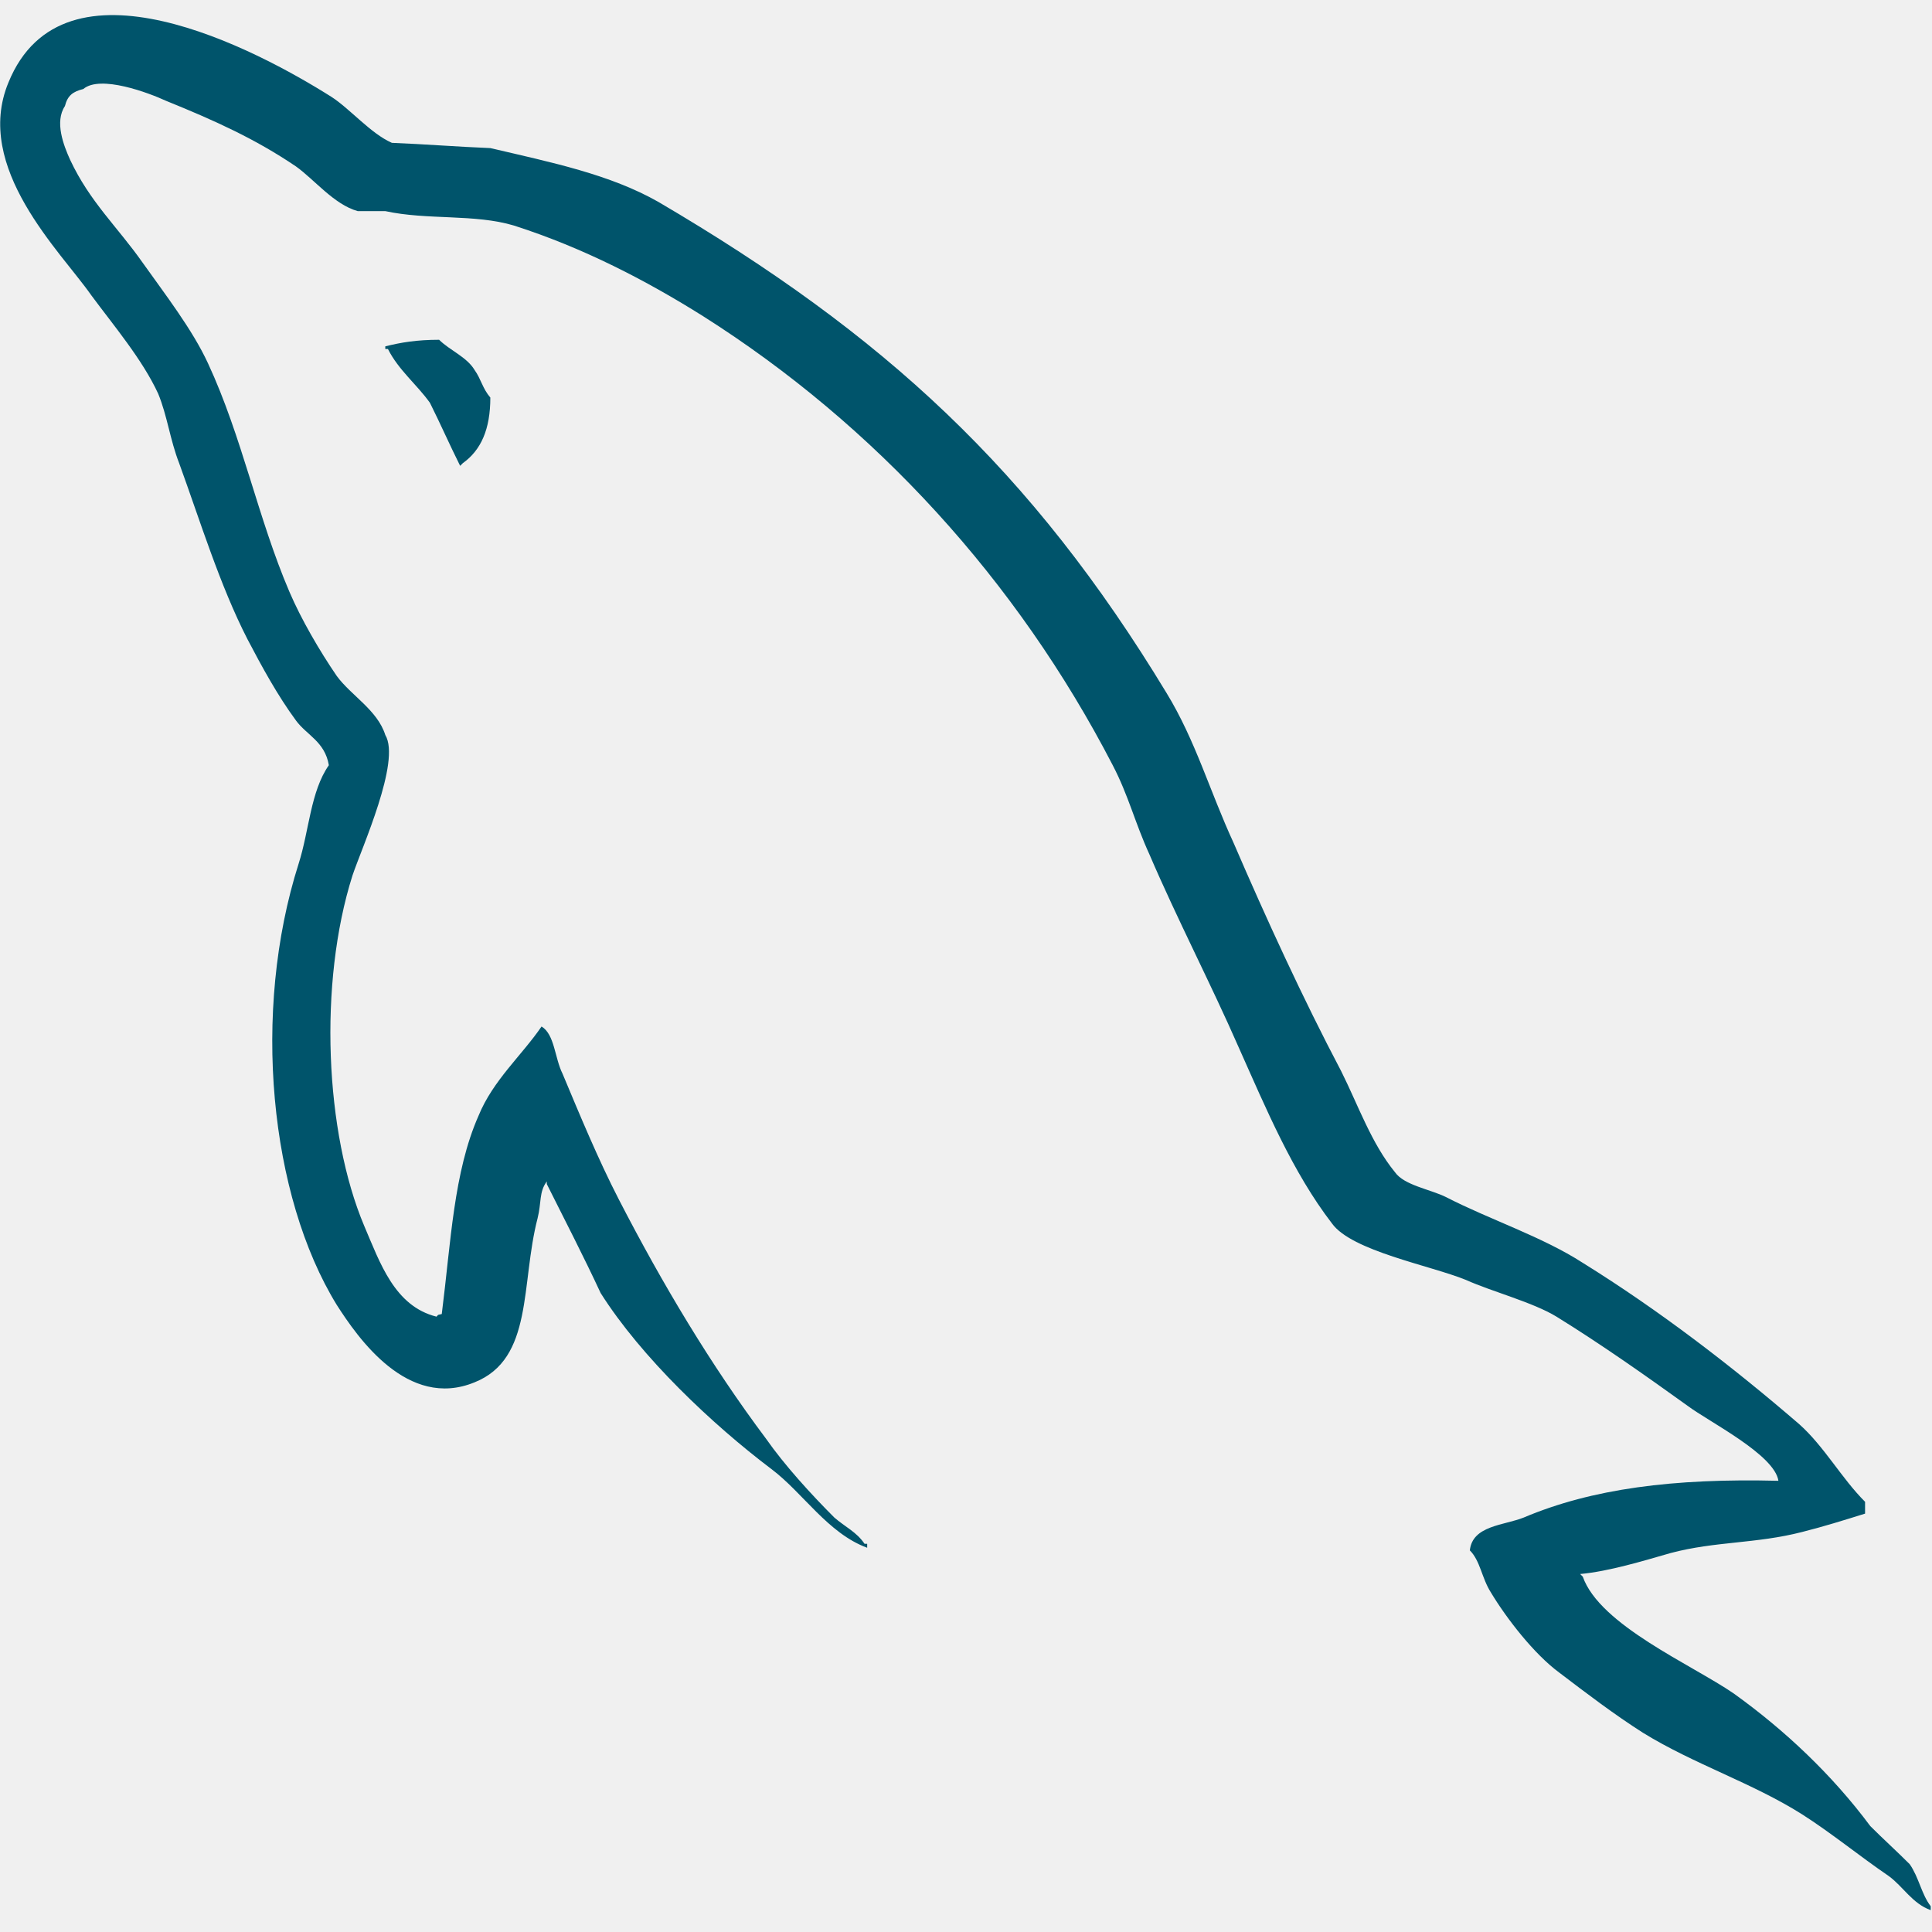
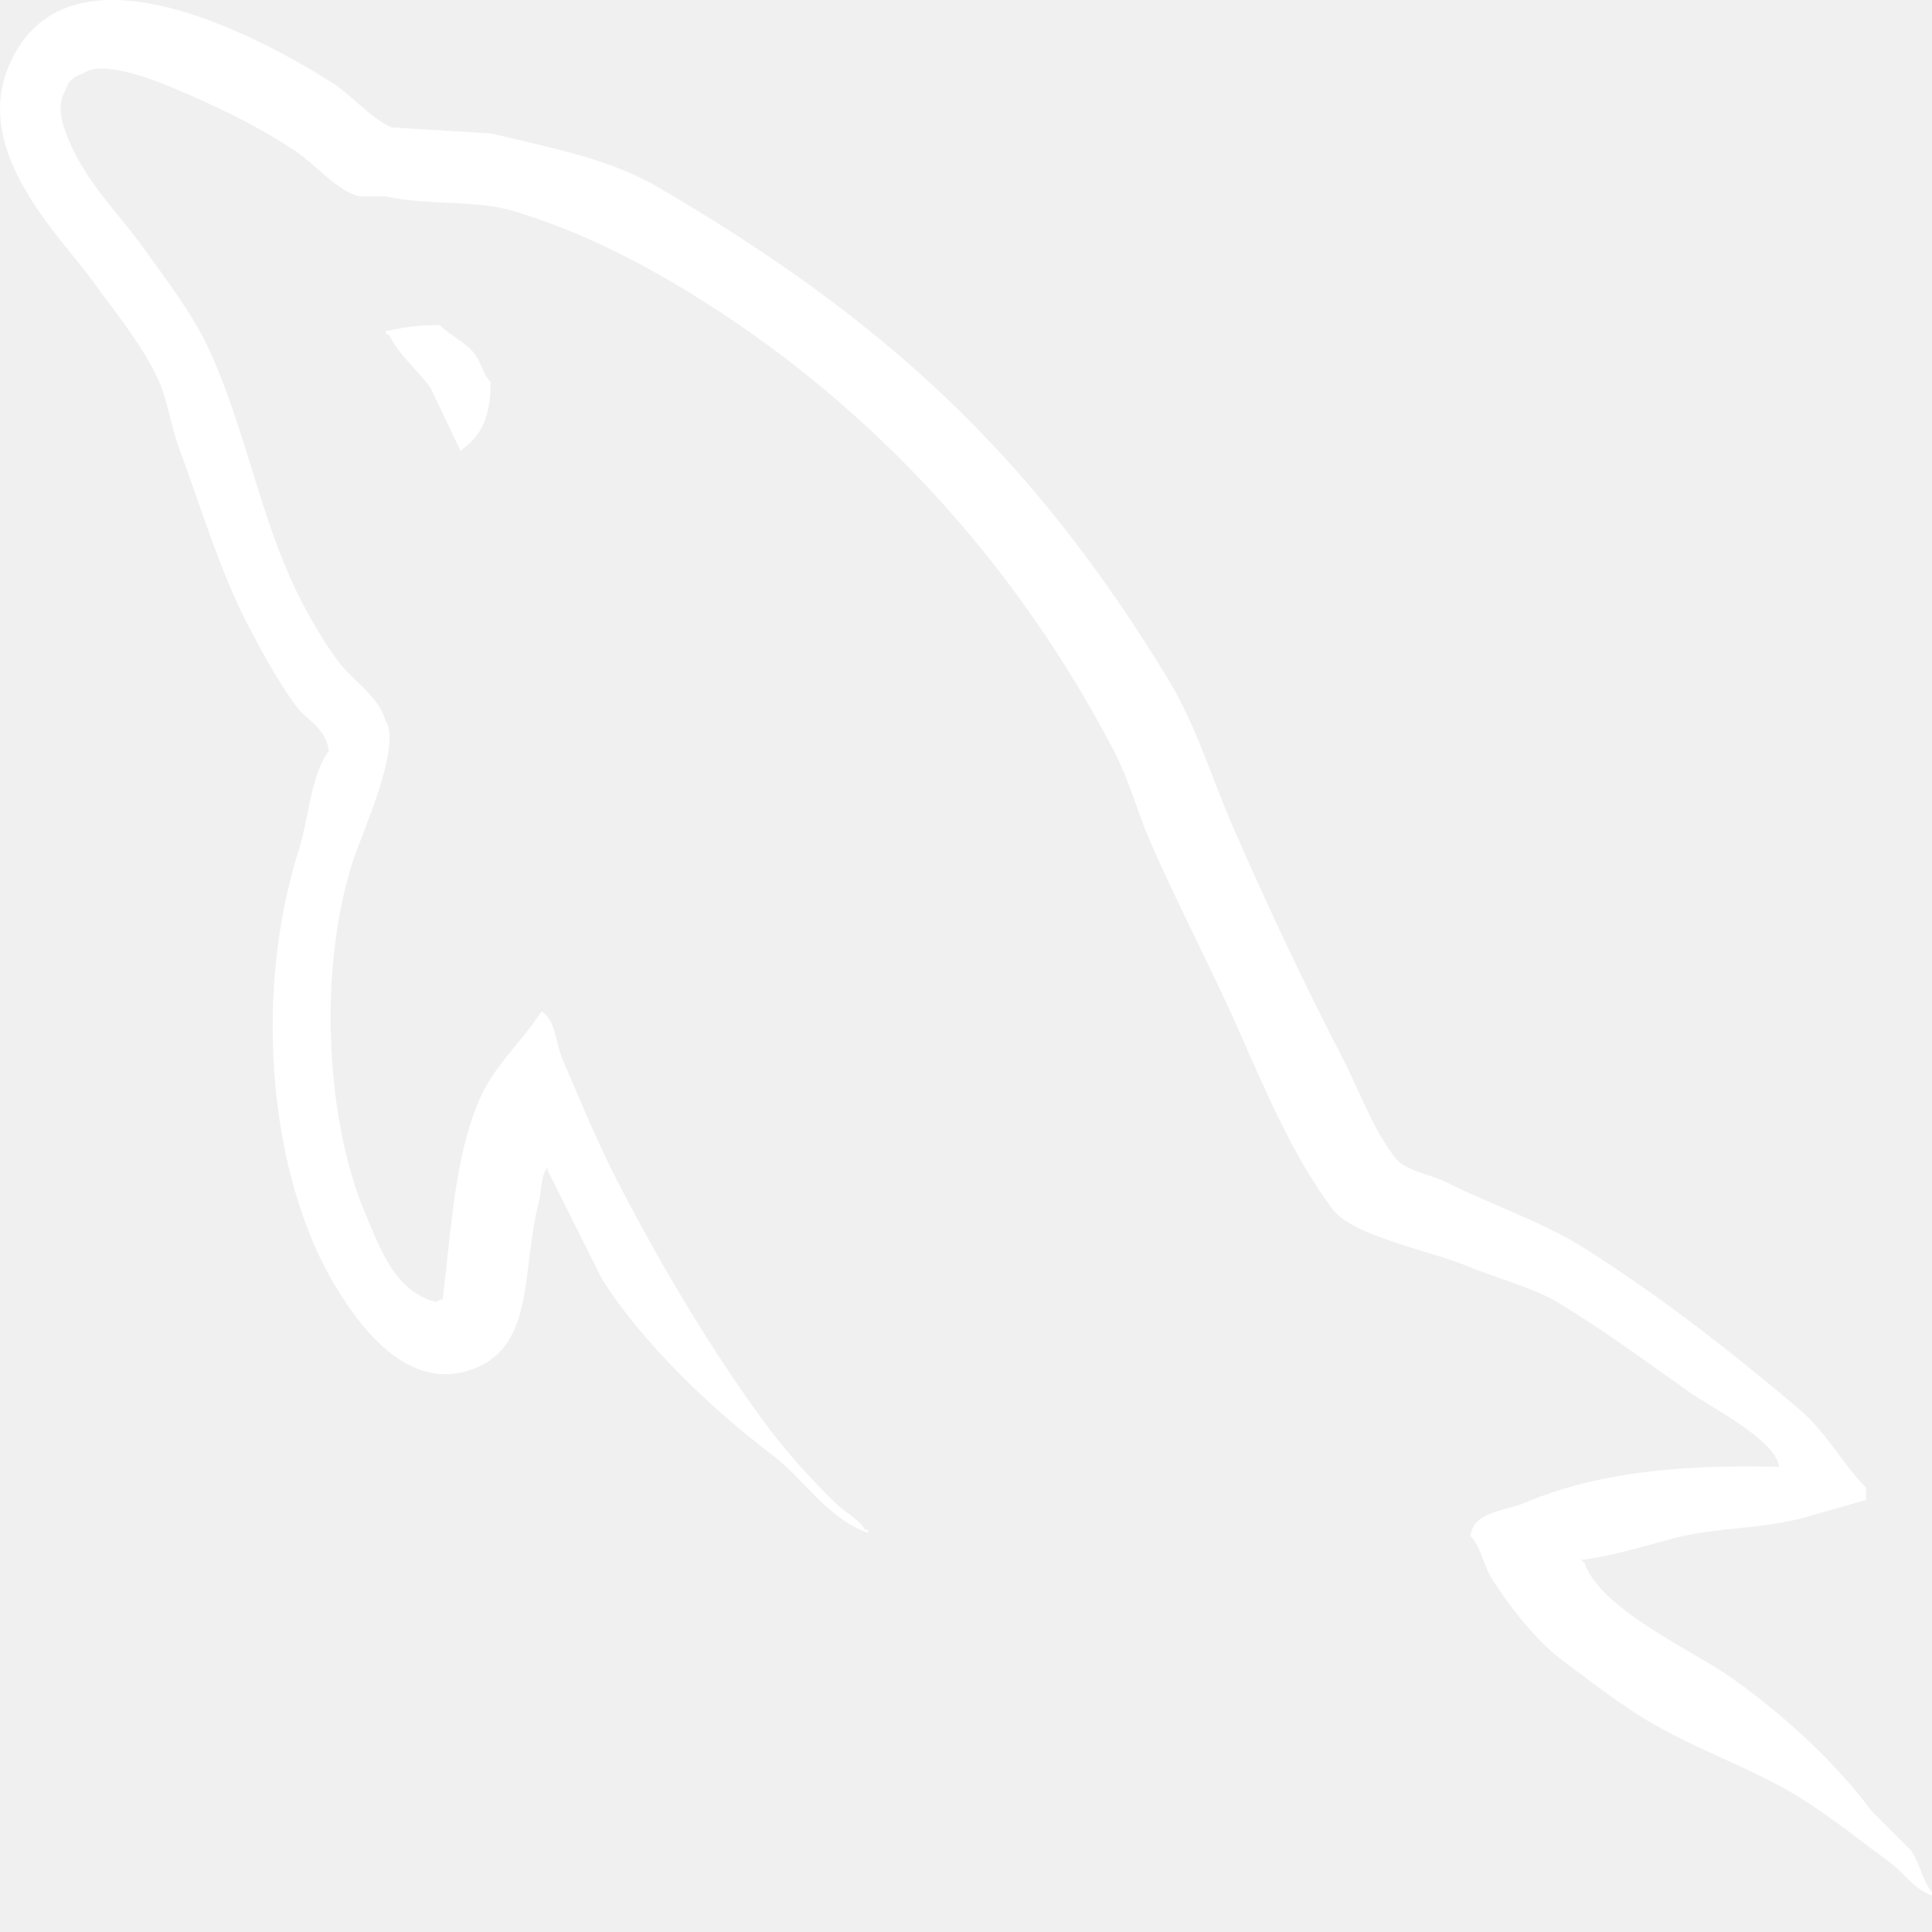
- <svg xmlns="http://www.w3.org/2000/svg" width="800px" height="800px" viewBox="0 -2 256 256" version="1.1" preserveAspectRatio="xMidYMid">
-   <path d="M235.648,194.212 C221.73,193.865 210.943,195.257 201.896,199.084 C199.286,200.127 195.11,200.128 194.762,203.433 C196.154,204.826 196.328,207.088 197.546,209.001 C199.635,212.48 203.287,217.178 206.593,219.615 C210.246,222.398 213.901,225.181 217.727,227.617 C224.513,231.793 232.169,234.228 238.78,238.404 C242.609,240.838 246.434,243.972 250.262,246.581 C252.176,247.972 253.393,250.235 255.83,251.104 L255.83,250.583 C254.611,249.016 254.263,246.755 253.046,245.015 C251.308,243.275 249.567,241.709 247.827,239.969 C242.781,233.185 236.518,227.269 229.733,222.398 C224.166,218.57 211.986,213.351 209.725,206.913 C209.725,206.913 209.55,206.74 209.377,206.566 C213.204,206.218 217.727,204.826 221.382,203.782 C227.297,202.215 232.69,202.564 238.78,200.998 C241.563,200.302 244.347,199.432 247.131,198.562 L247.131,196.997 C244,193.865 241.738,189.69 238.432,186.732 C229.559,179.075 219.815,171.595 209.725,165.332 C204.331,161.853 197.371,159.59 191.63,156.633 C189.544,155.588 186.063,155.067 184.846,153.327 C181.713,149.5 179.973,144.455 177.712,139.931 C172.668,130.361 167.795,119.749 163.445,109.659 C160.315,102.873 158.401,96.087 154.573,89.825 C136.653,60.248 117.167,42.328 87.242,24.755 C80.805,21.102 73.15,19.536 64.973,17.623 C60.625,17.448 56.274,17.101 51.925,16.926 C49.141,15.708 46.357,12.403 43.921,10.837 C34.006,4.573 8.429,-8.996 1.122,8.924 C-3.576,20.232 8.081,31.366 12.083,37.109 C15.042,41.11 18.868,45.633 20.956,50.157 C22.174,53.113 22.521,56.247 23.739,59.378 C26.524,67.031 29.132,75.558 32.787,82.692 C34.701,86.345 36.788,90.173 39.224,93.478 C40.616,95.391 43.051,96.262 43.574,99.393 C41.139,102.873 40.964,108.092 39.571,112.442 C33.308,132.101 35.745,156.459 44.617,170.899 C47.4,175.247 54.012,184.818 62.885,181.164 C70.714,178.033 68.974,168.116 71.236,159.417 C71.759,157.328 71.411,155.937 72.454,154.545 C72.455,154.719 72.454,154.894 72.454,154.894 C74.89,159.765 77.325,164.463 79.587,169.334 C84.981,177.858 94.375,186.732 102.204,192.648 C106.381,195.778 109.686,201.172 114.906,203.086 L114.906,202.563 L114.557,202.563 C113.513,200.997 111.948,200.302 110.556,199.084 C107.425,195.952 103.944,192.125 101.509,188.645 C94.203,178.901 87.764,168.116 82.023,156.98 C79.24,151.588 76.803,145.672 74.542,140.279 C73.497,138.19 73.497,135.059 71.758,134.016 C69.148,137.843 65.321,141.149 63.407,145.846 C60.103,153.327 59.754,162.548 58.536,172.117 C57.84,172.292 58.187,172.117 57.839,172.465 C52.273,171.072 50.358,165.332 48.27,160.46 C43.051,148.108 42.181,128.274 46.705,114.008 C47.923,110.354 53.143,98.872 51.055,95.392 C50.011,92.086 46.53,90.173 44.617,87.563 C42.356,84.257 39.919,80.082 38.354,76.428 C34.178,66.685 32.09,55.898 27.567,46.155 C25.479,41.631 21.826,36.934 18.868,32.759 C15.563,28.062 11.909,24.755 9.299,19.188 C8.43,17.275 7.211,14.143 8.603,12.055 C8.951,10.663 9.646,10.142 11.039,9.794 C13.301,7.879 19.738,10.315 22,11.359 C28.437,13.967 33.83,16.405 39.224,20.058 C41.659,21.798 44.269,25.104 47.4,25.974 L51.054,25.974 C56.622,27.191 62.885,26.322 68.104,27.887 C77.326,30.844 85.676,35.194 93.158,39.892 C115.95,54.332 134.739,74.863 147.44,99.393 C149.528,103.394 150.397,107.049 152.311,111.224 C155.966,119.749 160.489,128.448 164.142,136.799 C167.795,144.975 171.274,153.327 176.494,160.113 C179.105,163.765 189.542,165.68 194.24,167.594 C197.72,169.159 203.114,170.552 206.245,172.465 C212.16,176.117 218.076,180.294 223.643,184.296 C226.427,186.383 235.125,190.733 235.648,194.212 L235.648,194.212 L235.648,194.212 Z" fill="#00546B" />
-   <path d="M58.186,43.022 C55.229,43.022 53.142,43.372 51.054,43.893 C51.054,43.892 51.054,44.068 51.054,44.241 L51.402,44.241 C52.795,47.025 55.229,48.939 56.968,51.374 C58.361,54.157 59.578,56.942 60.971,59.726 C61.144,59.551 61.318,59.378 61.318,59.378 C63.755,57.637 64.972,54.854 64.972,50.679 C63.928,49.461 63.754,48.243 62.884,47.025 C61.841,45.284 59.578,44.415 58.186,43.022 L58.186,43.022 L58.186,43.022 Z" fill="#00546B" />
+ <svg xmlns="http://www.w3.org/2000/svg" viewBox="0 0 24 24" fill="#ffffff">
+   <g id="SVGRepo_bgCarrier" stroke-width="0" />
+   <g id="SVGRepo_tracerCarrier" stroke-linecap="round" stroke-linejoin="round" />
+   <g id="SVGRepo_iconCarrier">
+     <path fill="#ffffff" fill-rule="evenodd" d="M5.462,4.04 C5.189,4.035 4.996,4.07 4.792,4.114 L4.792,4.152 L4.829,4.152 C4.959,4.419 5.189,4.591 5.35,4.822 C5.474,5.083 5.598,5.343 5.722,5.603 C5.735,5.591 5.747,5.579 5.76,5.566 C5.99,5.404 6.096,5.144 6.095,4.747 C6.002,4.65 5.988,4.528 5.908,4.412 C5.802,4.258 5.596,4.17 5.462,4.04 L5.462,4.04 Z M23.479,23.137 C23.654,23.266 23.772,23.466 24,23.547 L24,23.509 C23.88,23.357 23.85,23.147 23.74,22.988 C23.579,22.827 23.416,22.666 23.256,22.504 C22.782,21.876 22.182,21.325 21.543,20.866 C21.035,20.501 19.894,20.007 19.682,19.415 C19.67,19.402 19.657,19.39 19.644,19.377 C20.005,19.337 20.428,19.206 20.761,19.117 C21.321,18.967 21.821,19.005 22.399,18.856 C22.66,18.781 22.92,18.707 23.181,18.633 L23.181,18.483 C22.889,18.184 22.681,17.787 22.362,17.516 C21.528,16.806 20.619,16.097 19.682,15.506 C19.163,15.177 18.52,14.965 17.969,14.687 C17.784,14.593 17.459,14.544 17.337,14.389 C17.048,14.02 16.89,13.552 16.667,13.123 C16.2,12.223 15.74,11.24 15.326,10.294 C15.044,9.648 14.86,9.012 14.508,8.432 C12.817,5.653 10.998,3.976 8.179,2.327 C7.579,1.976 6.857,1.838 6.095,1.657 C5.685,1.633 5.275,1.607 4.866,1.583 C4.616,1.478 4.357,1.173 4.122,1.024 C3.188,0.435 0.793,-0.849 0.102,0.838 C-0.335,1.903 0.754,2.942 1.144,3.481 C1.417,3.86 1.767,4.284 1.963,4.71 C2.091,4.989 2.113,5.27 2.224,5.566 C2.494,6.295 2.729,7.088 3.079,7.762 C3.257,8.103 3.452,8.463 3.675,8.767 C3.813,8.954 4.047,9.037 4.084,9.326 C3.855,9.647 3.842,10.147 3.713,10.554 C3.131,12.389 3.35,14.669 4.197,16.027 C4.456,16.443 5.068,17.337 5.908,16.994 C6.644,16.695 6.48,15.766 6.69,14.947 C6.737,14.761 6.709,14.624 6.802,14.5 L6.802,14.537 C7.025,14.984 7.249,15.431 7.472,15.877 C7.968,16.676 8.848,17.511 9.594,18.074 C9.98,18.366 10.285,18.871 10.785,19.042 L10.785,19.004 L10.748,19.004 C10.65,18.854 10.499,18.791 10.376,18.669 C10.084,18.384 9.761,18.029 9.519,17.701 C8.841,16.781 8.242,15.773 7.696,14.724 C7.435,14.222 7.208,13.67 6.988,13.16 C6.903,12.963 6.904,12.666 6.727,12.564 C6.487,12.938 6.132,13.24 5.946,13.681 C5.648,14.386 5.609,15.246 5.499,16.138 C5.434,16.161 5.463,16.145 5.424,16.175 C4.906,16.05 4.724,15.516 4.531,15.058 C4.044,13.901 3.953,12.036 4.382,10.703 C4.493,10.358 4.995,9.272 4.791,8.953 C4.694,8.635 4.375,8.452 4.196,8.209 C3.974,7.909 3.753,7.513 3.6,7.166 C3.202,6.264 3.015,5.25 2.595,4.337 C2.395,3.901 2.055,3.46 1.776,3.072 C1.468,2.642 1.122,2.326 0.883,1.806 C0.798,1.621 0.682,1.326 0.808,1.136 C0.848,1.008 0.905,0.954 1.032,0.913 C1.248,0.746 1.849,0.968 2.074,1.061 C2.671,1.309 3.169,1.545 3.675,1.88 C3.917,2.041 4.163,2.353 4.456,2.439 L4.791,2.439 C5.316,2.559 5.903,2.476 6.392,2.625 C7.257,2.888 8.033,3.297 8.737,3.742 C10.883,5.097 12.637,7.025 13.837,9.326 C14.03,9.696 14.114,10.05 14.284,10.443 C14.627,11.235 15.059,12.05 15.4,12.825 C15.741,13.598 16.073,14.378 16.554,15.021 C16.807,15.359 17.785,15.541 18.23,15.729 C18.541,15.86 19.051,15.998 19.346,16.175 C19.91,16.515 20.456,16.92 20.984,17.292 C21.248,17.479 22.061,17.887 22.101,18.222 C20.792,18.188 19.792,18.309 18.937,18.67 C18.694,18.772 18.306,18.775 18.266,19.079 C18.4,19.219 18.421,19.428 18.527,19.6 C18.731,19.93 19.076,20.373 19.383,20.605 C19.72,20.859 20.066,21.13 20.426,21.35 C21.066,21.741 21.782,21.964 22.398,22.355 C22.763,22.586 23.124,22.876 23.479,23.137 L23.479,23.137 Z" />
+   </g>
</svg>
